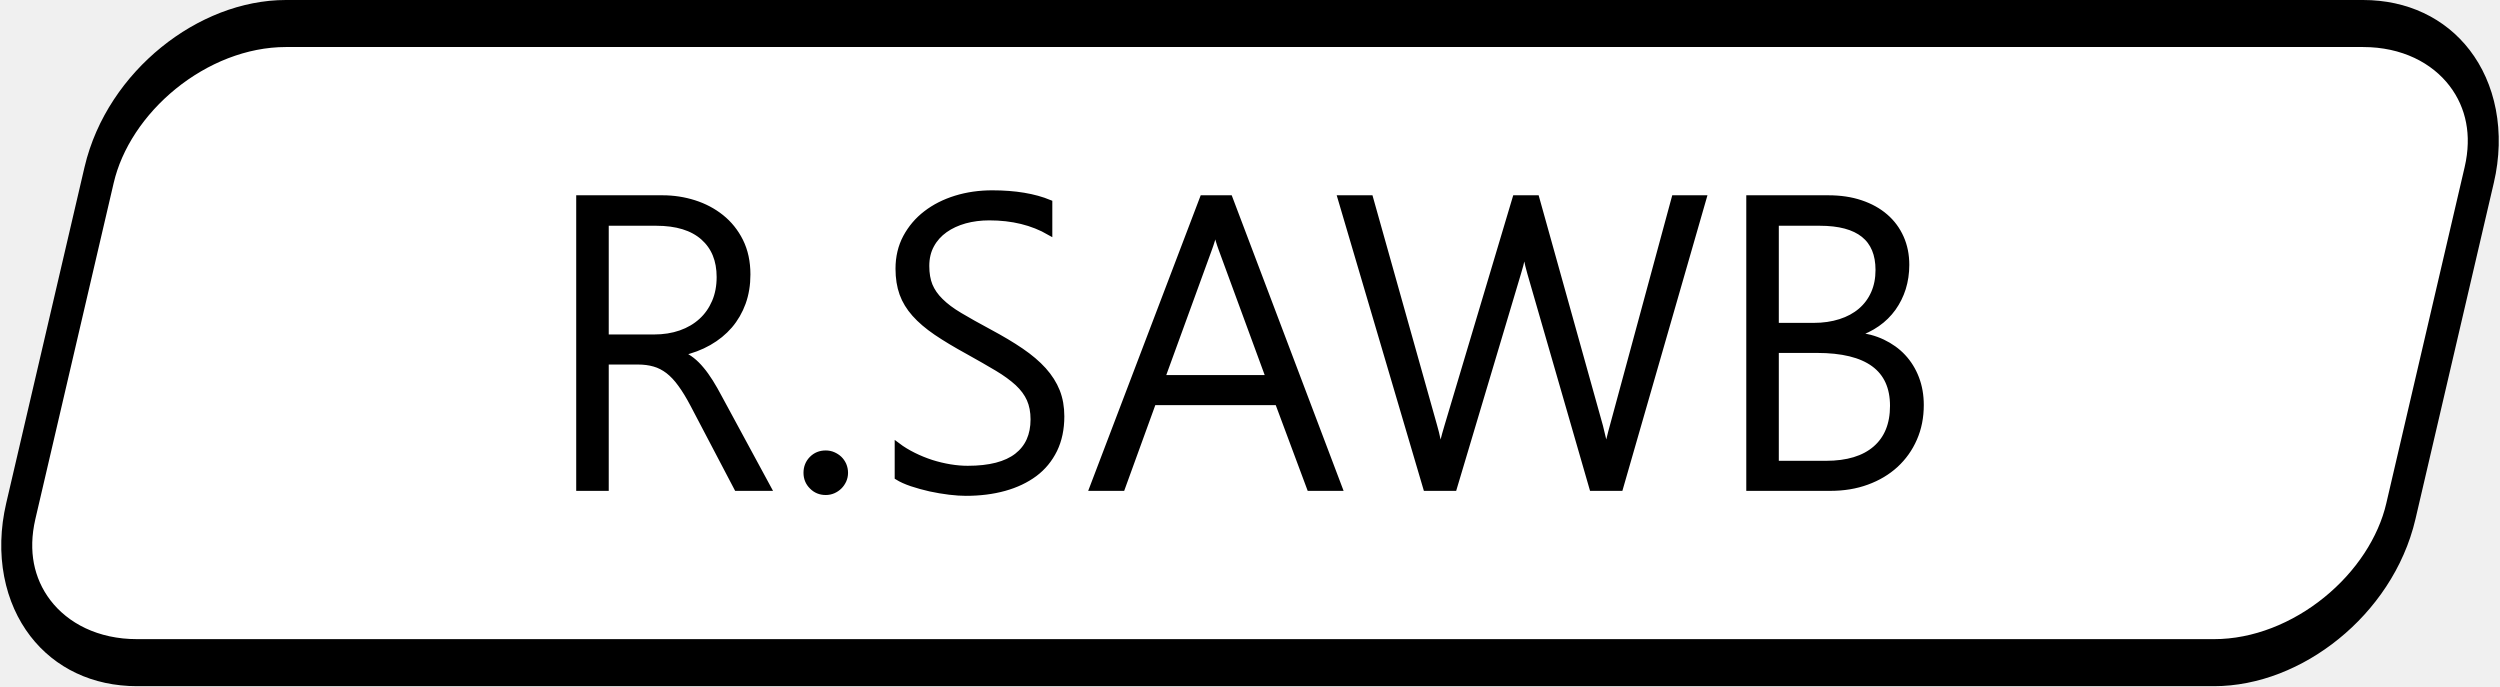
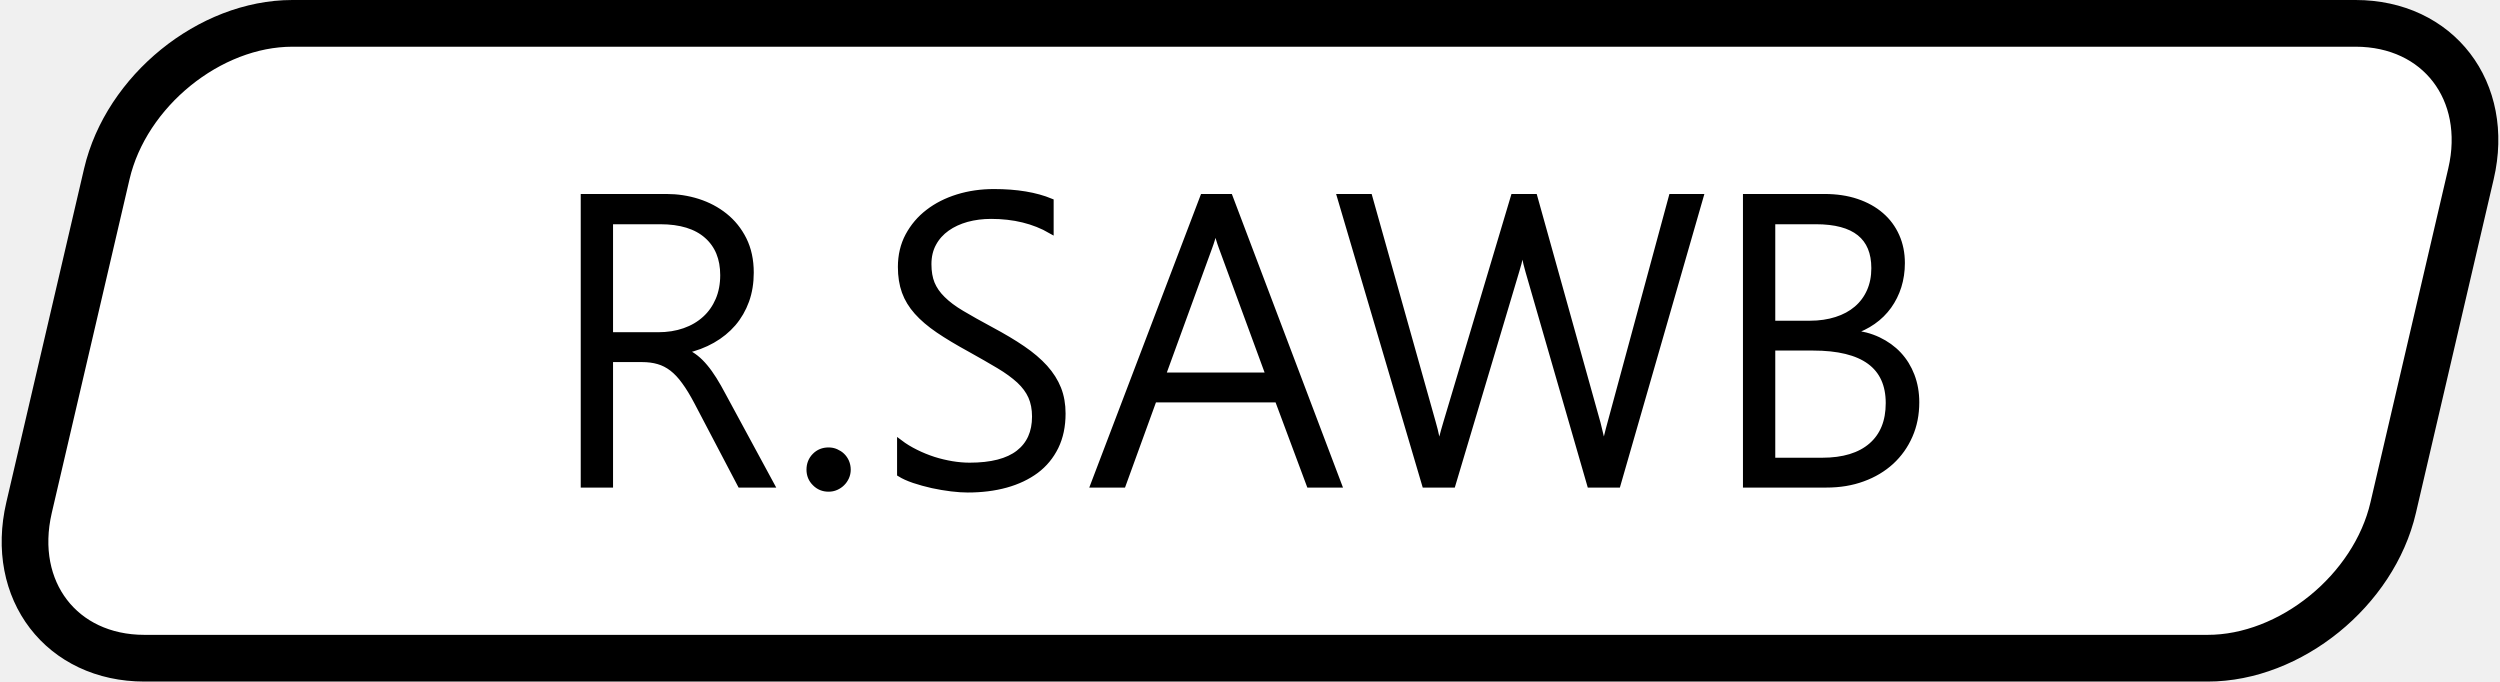
- <svg xmlns="http://www.w3.org/2000/svg" xml:space="preserve" width="889px" height="244px" version="1.1" style="shape-rendering:geometricPrecision; text-rendering:geometricPrecision; image-rendering:optimizeQuality; fill-rule:evenodd; clip-rule:evenodd" viewBox="0 0 2043.52 561.46">
+ <svg xmlns="http://www.w3.org/2000/svg" xml:space="preserve" width="895px" height="244px" version="1.1" style="shape-rendering:geometricPrecision; text-rendering:geometricPrecision; image-rendering:optimizeQuality; fill-rule:evenodd; clip-rule:evenodd" viewBox="0 0 2101.49 573.71">
  <defs>
    <style type="text/css">
   
-     .str0 {stroke:black;stroke-width:4.59;stroke-miterlimit:22.926}
+     .str0 {stroke:black;stroke-width:4.69;stroke-miterlimit:22.926}
    .fil0 {fill:white}
    .fil2 {fill:black;fill-rule:nonzero}
    .fil1 {fill:black;fill-rule:nonzero}
   
  </style>
  </defs>
  <g id="Capa_x0020_1">
    <g>
-       <path class="fil0" d="M232.89 19.24l1699.61 0c68.19,0 110.97,55.78 95.08,123.96l-64.1 275.05c-15.88,68.19 -84.67,123.97 -152.85,123.97l-1699.61 0c-68.18,0 -110.97,-55.78 -95.08,-123.97l64.1 -275.05c15.89,-68.18 84.67,-123.96 152.85,-123.96z" />
-       <path id="_1" class="fil1" d="M1932.49 38.48l-1699.61 0 0.03 -38.48 1699.61 0 0 0 -0.03 38.48zm107.04 111.11l-23.89 -12.78 0 0 1.05 -5.06 0.76 -4.9 0.5 -4.74 0.24 -4.57 0.01 -4.45 -0.23 -4.32 -0.45 -4.2 -0.67 -4.1 -0.89 -4.03 -1.11 -3.95 -1.34 -3.88 -1.56 -3.83 -1.8 -3.75 -2.04 -3.68 -2.28 -3.59 -2.53 -3.51 -2.76 -3.39 -3.01 -3.27 -3.25 -3.13 -3.48 -2.97 -3.72 -2.81 -3.94 -2.63 -4.17 -2.43 -4.39 -2.23 -4.59 -2 -4.8 -1.77 -4.99 -1.53 -5.19 -1.28 -5.37 -1 -5.55 -0.74 -5.72 -0.44 -5.88 -0.15 0.03 -38.48 6.75 0.17 6.6 0.52 6.45 0.85 6.3 1.18 6.14 1.51 5.96 1.82 5.79 2.14 5.62 2.46 5.43 2.75 5.24 3.06 5.04 3.36 4.84 3.66 4.63 3.95 4.4 4.25 4.18 4.54 3.94 4.83 3.69 5.12 3.43 5.41 3.16 5.7 2.86 5.97 2.56 6.24 2.23 6.49 1.89 6.74 1.54 6.95 1.16 7.14 0.78 7.3 0.39 7.43 0 7.52 -0.41 7.6 -0.8 7.64 -1.19 7.65 -1.59 7.64 0 0zm-87.99 262.27l64.1 -275.05 23.89 12.78 -64.1 275.06 -23.89 -12.79zm-140.93 149.6l0.03 -38.48 0 0 5.98 -0.15 5.97 -0.45 5.97 -0.74 5.95 -1.03 5.92 -1.3 5.89 -1.58 5.84 -1.84 5.77 -2.09 5.7 -2.34 5.63 -2.59 5.53 -2.81 5.44 -3.04 5.31 -3.24 5.19 -3.45 5.06 -3.65 4.92 -3.84 4.76 -4.01 4.58 -4.17 4.42 -4.32 4.22 -4.47 4.03 -4.6 3.82 -4.72 3.61 -4.83 3.37 -4.91 3.15 -5 2.89 -5.06 2.65 -5.1 2.4 -5.15 2.13 -5.16 1.87 -5.16 1.6 -5.16 1.33 -5.16 23.89 12.79 -1.95 7.55 -2.29 7.39 -2.6 7.21 -2.9 7.01 -3.17 6.83 -3.44 6.63 -3.7 6.45 -3.93 6.25 -4.16 6.06 -4.38 5.86 -4.59 5.67 -4.78 5.46 -4.97 5.26 -5.15 5.05 -5.32 4.83 -5.48 4.61 -5.62 4.39 -5.77 4.16 -5.9 3.93 -6.02 3.68 -6.14 3.43 -6.25 3.17 -6.34 2.91 -6.43 2.65 -6.51 2.36 -6.58 2.07 -6.64 1.77 -6.69 1.48 -6.74 1.16 -6.77 0.85 -6.8 0.51 -6.81 0.17 0 0zm-1699.57 -38.48l1699.6 0 -0.03 38.48 -1699.61 0 0 0 0.04 -38.48zm-107.05 -111.12l23.9 12.79 0 0 -1.05 5.06 -0.77 4.9 -0.5 4.73 -0.24 4.58 0 4.45 0.22 4.31 0.45 4.21 0.67 4.1 0.89 4.03 1.12 3.95 1.33 3.88 1.57 3.83 1.8 3.75 2.04 3.68 2.28 3.6 2.52 3.49 2.76 3.4 3.01 3.27 3.25 3.12 3.49 2.98 3.71 2.81 3.95 2.63 4.16 2.43 4.39 2.23 4.59 2 4.8 1.77 5 1.53 5.18 1.28 5.37 1 5.55 0.74 5.72 0.44 5.89 0.15 -0.04 38.48 -6.75 -0.17 -6.6 -0.52 -6.45 -0.85 -6.3 -1.18 -6.13 -1.51 -5.97 -1.82 -5.79 -2.14 -5.62 -2.46 -5.43 -2.75 -5.24 -3.06 -5.04 -3.36 -4.84 -3.66 -4.62 -3.95 -4.41 -4.25 -4.18 -4.54 -3.94 -4.83 -3.69 -5.13 -3.43 -5.4 -3.16 -5.7 -2.86 -5.97 -2.56 -6.24 -2.23 -6.5 -1.89 -6.73 -1.53 -6.95 -1.17 -7.14 -0.78 -7.3 -0.39 -7.43 0.01 -7.53 0.4 -7.59 0.8 -7.64 1.2 -7.65 1.58 -7.65 0 0zm88 -262.27l-64.1 275.06 -23.9 -12.79 64.1 -275.05 0 0 23.9 12.78zm140.92 -149.59l-0.03 38.48 0 0 -5.98 0.15 -5.97 0.45 -5.97 0.74 -5.95 1.03 -5.92 1.3 -5.89 1.58 -5.83 1.84 -5.78 2.09 -5.71 2.34 -5.62 2.59 -5.53 2.81 -5.43 3.04 -5.32 3.25 -5.19 3.44 -5.06 3.65 -4.91 3.84 -4.76 4.01 -4.59 4.17 -4.41 4.32 -4.23 4.47 -4.03 4.61 -3.82 4.71 -3.6 4.82 -3.38 4.92 -3.14 5 -2.9 5.05 -2.65 5.11 -2.39 5.14 -2.14 5.16 -1.86 5.17 -1.6 5.16 -1.33 5.15 -23.9 -12.78 1.95 -7.56 2.29 -7.38 2.6 -7.21 2.9 -7.01 3.17 -6.83 3.45 -6.64 3.69 -6.44 3.94 -6.25 4.16 -6.06 4.38 -5.87 4.58 -5.66 4.79 -5.46 4.96 -5.26 5.16 -5.04 5.31 -4.84 5.48 -4.61 5.62 -4.39 5.77 -4.16 5.9 -3.93 6.03 -3.68 6.13 -3.43 6.25 -3.17 6.34 -2.91 6.43 -2.65 6.51 -2.36 6.58 -2.07 6.64 -1.77 6.69 -1.48 6.74 -1.16 6.77 -0.85 6.8 -0.51 6.81 -0.17 0 0z" />
+       <path class="fil0" d="M244.67 19.66l1736.69 0c69.67,0 113.38,57 97.15,126.66l-65.49 281.06c-16.24,69.67 -86.53,126.67 -156.2,126.67l-1736.68 0c-69.67,0 -113.39,-57 -97.15,-126.67l65.49 -281.06c16.24,-69.66 86.52,-126.66 156.19,-126.66z" />
+       <path id="_1" class="fil1" d="M1981.36 39.32l-1736.68 0 -0.02 -39.32 1736.69 0 0 0 0.01 39.32zm116.28 111.47l-38.26 -8.94 0 0 1.15 -5.54 0.86 -5.45 0.56 -5.32 0.27 -5.2 0 -5.08 -0.26 -4.94 -0.51 -4.81 -0.76 -4.67 -1 -4.53 -1.23 -4.38 -1.46 -4.23 -1.67 -4.09 -1.89 -3.93 -2.09 -3.77 -2.29 -3.62 -2.49 -3.46 -2.69 -3.29 -2.87 -3.12 -3.06 -2.95 -3.25 -2.78 -3.44 -2.6 -3.62 -2.41 -3.8 -2.22 -3.99 -2.02 -4.17 -1.82 -4.36 -1.61 -4.54 -1.39 -4.72 -1.16 -4.9 -0.92 -5.09 -0.67 -5.26 -0.42 -5.45 -0.13 -0.01 -39.32 7.47 0.19 7.33 0.58 7.17 0.94 7.02 1.32 6.85 1.68 6.66 2.04 6.47 2.38 6.26 2.74 6.04 3.07 5.81 3.39 5.56 3.7 5.3 4.01 5.04 4.31 4.76 4.58 4.47 4.86 4.17 5.11 3.86 5.36 3.54 5.58 3.21 5.8 2.89 6.02 2.53 6.19 2.19 6.37 1.84 6.54 1.48 6.68 1.11 6.82 0.75 6.95 0.36 7.06 0 7.14 -0.38 7.25 -0.78 7.32 -1.15 7.38 -1.54 7.43 0 0zm-103.75 272.12l65.49 -281.06 38.26 8.94 -65.5 281.06 -38.25 -8.94zm-137.06 150.8l-0.01 -39.32 0 0 5.54 -0.14 5.57 -0.42 5.57 -0.69 5.58 -0.96 5.58 -1.23 5.57 -1.5 5.53 -1.74 5.5 -1.99 5.45 -2.24 5.39 -2.48 5.33 -2.7 5.24 -2.93 5.15 -3.15 5.04 -3.35 4.93 -3.56 4.8 -3.74 4.66 -3.93 4.52 -4.1 4.35 -4.28 4.19 -4.42 4 -4.57 3.82 -4.72 3.61 -4.84 3.41 -4.96 3.19 -5.07 2.96 -5.17 2.73 -5.25 2.49 -5.35 2.23 -5.41 1.98 -5.47 1.71 -5.53 1.45 -5.59 38.25 8.94 -1.91 7.4 -2.26 7.29 -2.58 7.17 -2.91 7.03 -3.2 6.88 -3.5 6.75 -3.77 6.58 -4.04 6.43 -4.3 6.25 -4.54 6.08 -4.78 5.9 -4.99 5.7 -5.22 5.52 -5.41 5.31 -5.61 5.1 -5.79 4.88 -5.97 4.65 -6.14 4.43 -6.29 4.18 -6.44 3.93 -6.58 3.68 -6.71 3.42 -6.84 3.13 -6.94 2.85 -7.06 2.56 -7.15 2.26 -7.23 1.93 -7.32 1.62 -7.38 1.27 -7.45 0.92 -7.48 0.57 -7.52 0.19 0 0zm-1736.7 -39.32l1736.69 0 0.01 39.32 -1736.69 0 0 0 -0.01 -39.32zm-116.27 -111.48l38.25 8.94 0 0 -1.15 5.55 -0.85 5.44 -0.56 5.33 -0.27 5.19 -0.01 5.08 0.26 4.94 0.52 4.82 0.76 4.66 1 4.53 1.23 4.39 1.46 4.23 1.67 4.09 1.88 3.93 2.1 3.78 2.29 3.61 2.49 3.45 2.68 3.3 2.88 3.12 3.06 2.95 3.25 2.78 3.44 2.6 3.61 2.41 3.81 2.22 3.99 2.02 4.17 1.82 4.36 1.61 4.54 1.39 4.72 1.16 4.9 0.92 5.09 0.67 5.26 0.41 5.44 0.14 0.01 39.32 -7.46 -0.2 -7.33 -0.57 -7.18 -0.94 -7.02 -1.32 -6.85 -1.68 -6.65 -2.04 -6.47 -2.39 -6.26 -2.73 -6.04 -3.07 -5.81 -3.39 -5.56 -3.7 -5.31 -4.02 -5.03 -4.29 -4.76 -4.59 -4.47 -4.86 -4.17 -5.11 -3.87 -5.36 -3.53 -5.58 -3.22 -5.81 -2.88 -6 -2.54 -6.2 -2.19 -6.38 -1.84 -6.53 -1.47 -6.69 -1.12 -6.82 -0.74 -6.94 -0.37 -7.06 0.01 -7.16 0.38 -7.24 0.77 -7.32 1.15 -7.37 1.55 -7.44 0 0zm103.75 -272.12l-65.5 281.06 -38.25 -8.94 65.49 -281.06 0 0 38.26 8.94zm137.05 -150.79l0.02 39.32 0 0 -5.55 0.14 -5.57 0.42 -5.57 0.69 -5.58 0.96 -5.58 1.23 -5.56 1.49 -5.54 1.75 -5.49 1.99 -5.45 2.24 -5.4 2.47 -5.32 2.71 -5.24 2.93 -5.16 3.15 -5.03 3.35 -4.93 3.55 -4.8 3.75 -4.66 3.93 -4.52 4.1 -4.36 4.27 -4.18 4.43 -4.01 4.58 -3.81 4.7 -3.61 4.84 -3.41 4.96 -3.19 5.07 -2.97 5.17 -2.72 5.26 -2.49 5.34 -2.24 5.41 -1.97 5.48 -1.72 5.53 -1.44 5.58 -38.26 -8.94 1.91 -7.39 2.26 -7.29 2.59 -7.17 2.9 -7.03 3.21 -6.89 3.49 -6.74 3.78 -6.59 4.04 -6.42 4.3 -6.25 4.54 -6.08 4.77 -5.9 5 -5.71 5.21 -5.51 5.42 -5.31 5.6 -5.09 5.8 -4.89 5.96 -4.65 6.14 -4.43 6.3 -4.18 6.44 -3.94 6.57 -3.67 6.72 -3.42 6.83 -3.13 6.95 -2.86 7.05 -2.56 7.15 -2.25 7.24 -1.93 7.31 -1.62 7.39 -1.27 7.44 -0.93 7.49 -0.56 7.51 -0.19 0 0z" />
    </g>
-     <path class="fil2 str0" d="M601.86 399.36l-35.7 -68.07c-3.56,-6.78 -6.95,-12.37 -10.28,-16.89 -3.28,-4.58 -6.72,-8.19 -10.22,-10.9 -3.51,-2.66 -7.29,-4.64 -11.31,-5.77 -4.06,-1.18 -8.52,-1.75 -13.5,-1.75l-26.1 0 0 103.38 -22.03 0 0 -237.27 68.3 0c8.93,0 17.57,1.3 25.93,3.96 8.3,2.65 15.71,6.55 22.2,11.75 6.5,5.2 11.75,11.69 15.65,19.49 3.9,7.85 5.88,16.95 5.88,27.28 0,8.37 -1.25,16.11 -3.79,23.17 -2.54,7 -6.16,13.27 -10.84,18.75 -4.69,5.42 -10.34,10.06 -17.01,13.84 -6.72,3.84 -14.24,6.67 -22.59,8.53l0 0.68c3.21,1.3 6.1,3.05 8.75,5.14 2.65,2.09 5.2,4.63 7.68,7.63 2.49,2.94 4.92,6.38 7.35,10.22 2.43,3.9 4.97,8.31 7.57,13.28l39.82 73.55 -25.76 0zm-107.11 -216.93l0 93.55 39.32 0c7.97,0 15.2,-1.13 21.81,-3.44 6.61,-2.32 12.26,-5.65 16.95,-9.94 4.69,-4.24 8.3,-9.44 10.9,-15.48 2.6,-6.05 3.9,-12.88 3.9,-20.46 0,-13.78 -4.41,-24.57 -13.28,-32.42 -8.87,-7.85 -21.69,-11.81 -38.47,-11.81l-41.13 0zm179.82 220.32c-4.41,0 -8.19,-1.52 -11.24,-4.63 -3.11,-3.05 -4.63,-6.84 -4.63,-11.24 0,-4.47 1.52,-8.31 4.52,-11.36 3.05,-3.1 6.83,-4.63 11.35,-4.63 2.2,0 4.24,0.39 6.16,1.24 1.92,0.85 3.61,1.92 5.03,3.28 1.46,1.41 2.59,3.05 3.5,5.03 0.84,2.03 1.3,4.18 1.3,6.44 0,2.2 -0.46,4.29 -1.3,6.21 -0.91,1.92 -2.04,3.62 -3.5,5.03 -1.42,1.41 -3.11,2.54 -5.03,3.39 -1.92,0.84 -3.96,1.24 -6.16,1.24zm58.75 -38.19c3.95,2.99 8.36,5.65 13.16,8.02 4.74,2.38 9.66,4.35 14.69,5.99 4.97,1.58 10.05,2.77 15.08,3.62 5.08,0.84 9.94,1.24 14.57,1.24 17.91,0 31.36,-3.45 40.29,-10.39 8.92,-6.95 13.38,-16.89 13.38,-29.89 0,-6.27 -1.07,-11.81 -3.16,-16.5 -2.09,-4.68 -5.31,-9.03 -9.72,-13.16 -4.46,-4.07 -10,-8.13 -16.72,-12.14 -6.72,-4.01 -14.69,-8.59 -23.84,-13.67 -10.11,-5.54 -18.81,-10.74 -26.04,-15.65 -7.23,-4.92 -13.11,-9.95 -17.68,-15.09 -4.58,-5.14 -7.97,-10.67 -10.11,-16.6 -2.15,-5.99 -3.23,-12.77 -3.23,-20.4 0,-9.6 2.04,-18.19 6.11,-25.81 4.12,-7.63 9.6,-14.13 16.55,-19.44 6.95,-5.36 15.08,-9.49 24.4,-12.37 9.32,-2.88 19.27,-4.29 29.83,-4.29 18.64,0 34.29,2.6 46.83,7.79l0 24.29c-14.01,-8.07 -30.39,-12.08 -49.26,-12.08 -7.06,0 -13.67,0.84 -19.94,2.54 -6.21,1.75 -11.64,4.24 -16.33,7.57 -4.69,3.33 -8.41,7.45 -11.07,12.37 -2.71,4.92 -4.07,10.62 -4.07,17.12 0,6.21 0.91,11.52 2.72,15.98 1.86,4.47 4.74,8.7 8.81,12.66 4.01,4.01 9.26,7.96 15.87,11.86 6.56,3.9 14.58,8.42 24.07,13.5 9.88,5.31 18.58,10.45 25.93,15.48 7.4,5.03 13.56,10.28 18.47,15.71 4.92,5.48 8.59,11.29 11.02,17.39 2.43,6.16 3.61,12.94 3.61,20.46 0,10.39 -1.92,19.48 -5.76,27.4 -3.9,7.9 -9.26,14.46 -16.21,19.65 -6.95,5.14 -15.2,9.1 -24.8,11.75 -9.61,2.66 -20.11,3.96 -31.58,3.96 -3.73,0 -8.19,-0.28 -13.39,-0.9 -5.2,-0.63 -10.4,-1.53 -15.71,-2.66 -5.3,-1.19 -10.33,-2.6 -15.13,-4.18 -4.81,-1.64 -8.65,-3.39 -11.64,-5.25l0 -25.88zm337.25 34.8l-26.15 -70.16 -101.75 0 -25.47 70.16 -24.52 0 90.33 -237.27 22.2 0 89.82 237.27 -24.46 0zm-72.31 -195.74c-0.79,-2.09 -1.58,-4.52 -2.42,-7.29 -0.85,-2.71 -1.53,-5.88 -2.1,-9.43l-0.62 0c-0.67,3.55 -1.41,6.72 -2.26,9.43 -0.84,2.77 -1.64,5.2 -2.43,7.29l-38.47 105.58 87.11 0 -38.81 -105.58zm326.47 195.74l-23 0 -50.78 -175.86c-1.24,-4.23 -2.2,-8.24 -2.94,-12.09 -0.68,-3.89 -1.13,-7.62 -1.24,-11.24l-0.62 0c-0.45,6.38 -2.04,14.07 -4.8,22.99l-52.6 176.2 -22.99 0 -69.99 -237.27 24.46 0 52.31 186.15c1.19,4.06 2.14,7.96 2.88,11.63 0.74,3.73 1.3,7.29 1.75,10.68l0.62 0c0.68,-4.97 2.49,-12.37 5.48,-22.31l55.59 -186.15 17.34 0 52.15 186.82c0.96,3.73 1.86,7.4 2.65,11.02 0.74,3.56 1.36,7.06 1.81,10.45l0.68 0c0.17,-2.2 0.62,-4.69 1.3,-7.4 0.67,-2.77 1.41,-5.88 2.31,-9.27l51.92 -191.62 24.01 0 -68.3 237.27zm105.41 0l0 -237.27 64.8 0c9.83,0 18.7,1.3 26.55,3.96 7.91,2.65 14.63,6.38 20.17,11.18 5.59,4.81 9.82,10.57 12.82,17.29 2.99,6.72 4.46,14.12 4.46,22.2 0,6.84 -0.96,13.22 -2.82,19.21 -1.87,5.93 -4.58,11.35 -8.08,16.27 -3.56,4.91 -7.85,9.21 -12.99,12.77 -5.15,3.61 -10.96,6.44 -17.46,8.53l0 0.67c7.97,0.74 15.25,2.66 21.81,5.77 6.49,3.1 12.14,7.11 16.77,12.09 4.63,4.97 8.25,10.79 10.79,17.45 2.55,6.67 3.84,13.96 3.84,21.92 0,10 -1.81,19.21 -5.48,27.51 -3.61,8.31 -8.75,15.48 -15.31,21.53 -6.55,5.98 -14.4,10.67 -23.44,13.95 -9.03,3.33 -19.04,4.97 -29.99,4.97l-66.44 0zm22.03 -216.93l0 84.06 30.79 0c8.02,0 15.31,-1.07 21.81,-3.16 6.55,-2.09 12.09,-5.09 16.72,-9.04 4.63,-3.95 8.19,-8.76 10.68,-14.41 2.48,-5.59 3.72,-11.92 3.72,-18.98 0,-25.64 -15.98,-38.47 -47.96,-38.47l-35.76 0zm0 104.06l0 92.87 40.9 0c17.57,0 31.07,-4.12 40.51,-12.31 9.43,-8.19 14.17,-19.83 14.17,-34.97 0,-30.39 -20.72,-45.59 -62.13,-45.59l-33.45 0z" />
+     <path class="fil2 str0" d="M621.69 408.07l-36.48 -69.56c-3.64,-6.92 -7.1,-12.63 -10.51,-17.25 -3.35,-4.68 -6.87,-8.37 -10.44,-11.14 -3.58,-2.72 -7.45,-4.74 -11.55,-5.89 -4.16,-1.22 -8.72,-1.79 -13.8,-1.79l-26.67 0 0 105.63 -22.51 0 0 -242.44 69.79 0c9.12,0 17.95,1.33 26.5,4.04 8.48,2.72 16.04,6.7 22.68,12.01 6.64,5.31 12.01,11.95 15.99,19.91 3.99,8.03 6,17.32 6,27.88 0,8.55 -1.27,16.46 -3.86,23.67 -2.6,7.16 -6.29,13.57 -11.08,19.17 -4.8,5.54 -10.57,10.27 -17.38,14.14 -6.87,3.92 -14.55,6.81 -23.09,8.71l0 0.7c3.29,1.33 6.23,3.11 8.95,5.25 2.71,2.14 5.31,4.73 7.85,7.79 2.54,3 5.02,6.53 7.5,10.45 2.48,3.98 5.08,8.49 7.74,13.57l40.69 75.15 -26.32 0zm-109.45 -221.66l0 95.59 40.18 0c8.14,0 15.53,-1.15 22.28,-3.52 6.76,-2.36 12.53,-5.77 17.32,-10.16 4.79,-4.33 8.48,-9.64 11.14,-15.81 2.65,-6.18 3.98,-13.16 3.98,-20.9 0,-14.09 -4.5,-25.11 -13.56,-33.13 -9.06,-8.03 -22.17,-12.07 -39.31,-12.07l-42.03 0zm183.74 225.13c-4.5,0 -8.37,-1.56 -11.48,-4.74 -3.18,-3.11 -4.74,-6.98 -4.74,-11.48 0,-4.56 1.56,-8.49 4.62,-11.61 3.12,-3.17 6.99,-4.73 11.6,-4.73 2.25,0 4.33,0.4 6.29,1.27 1.97,0.87 3.7,1.96 5.14,3.35 1.5,1.44 2.66,3.12 3.58,5.14 0.87,2.07 1.33,4.27 1.33,6.58 0,2.25 -0.46,4.38 -1.33,6.34 -0.92,1.97 -2.08,3.7 -3.58,5.14 -1.44,1.45 -3.17,2.6 -5.14,3.47 -1.96,0.86 -4.04,1.27 -6.29,1.27zm60.03 -39.03c4.04,3.06 8.54,5.78 13.45,8.2 4.85,2.43 9.87,4.45 15.01,6.12 5.08,1.62 10.27,2.83 15.41,3.7 5.2,0.86 10.16,1.27 14.89,1.27 18.3,0 32.04,-3.53 41.16,-10.63 9.12,-7.1 13.68,-17.25 13.68,-30.53 0,-6.41 -1.09,-12.07 -3.23,-16.86 -2.14,-4.79 -5.42,-9.23 -9.93,-13.45 -4.56,-4.16 -10.22,-8.31 -17.09,-12.41 -6.86,-4.1 -15,-8.77 -24.35,-13.97 -10.34,-5.66 -19.23,-10.97 -26.62,-15.99 -7.38,-5.02 -13.39,-10.16 -18.06,-15.41 -4.68,-5.25 -8.14,-10.91 -10.33,-16.97 -2.2,-6.12 -3.3,-13.05 -3.3,-20.84 0,-9.81 2.08,-18.59 6.24,-26.38 4.21,-7.79 9.81,-14.43 16.91,-19.86 7.1,-5.48 15.42,-9.69 24.94,-12.64 9.52,-2.94 19.68,-4.38 30.48,-4.38 19.05,0 35.04,2.65 47.85,7.96l0 24.82c-14.31,-8.25 -31.05,-12.35 -50.34,-12.35 -7.21,0 -13.96,0.87 -20.37,2.6 -6.35,1.79 -11.89,4.33 -16.68,7.73 -4.8,3.41 -8.61,7.62 -11.32,12.65 -2.77,5.02 -4.16,10.85 -4.16,17.48 0,6.35 0.93,11.78 2.78,16.34 1.9,4.56 4.85,8.89 9,12.93 4.1,4.1 9.47,8.14 16.22,12.12 6.7,3.98 14.9,8.6 24.59,13.8 10.1,5.42 19,10.68 26.5,15.82 7.56,5.13 13.85,10.5 18.87,16.04 5.03,5.6 8.78,11.55 11.26,17.78 2.48,6.29 3.69,13.22 3.69,20.9 0,10.62 -1.96,19.91 -5.88,27.99 -3.99,8.09 -9.47,14.78 -16.57,20.09 -7.1,5.25 -15.53,9.29 -25.34,12.01 -9.82,2.71 -20.55,4.04 -32.27,4.04 -3.81,0 -8.37,-0.29 -13.68,-0.92 -5.31,-0.64 -10.62,-1.56 -16.05,-2.72 -5.42,-1.21 -10.56,-2.65 -15.47,-4.27 -4.9,-1.67 -8.83,-3.46 -11.89,-5.37l0 -26.44zm344.62 35.56l-26.73 -71.69 -103.96 0 -26.04 71.69 -25.05 0 92.3 -242.44 22.69 0 91.78 242.44 -24.99 0zm-73.89 -200.01c-0.81,-2.14 -1.62,-4.62 -2.48,-7.45 -0.87,-2.77 -1.56,-6 -2.14,-9.64l-0.64 0c-0.69,3.64 -1.44,6.87 -2.3,9.64 -0.87,2.83 -1.68,5.31 -2.49,7.45l-39.31 107.88 89.02 0 -39.66 -107.88zm333.59 200.01l-23.5 0 -51.89 -179.69c-1.27,-4.33 -2.25,-8.43 -3.01,-12.36 -0.69,-3.98 -1.15,-7.79 -1.27,-11.48l-0.63 0c-0.46,6.52 -2.08,14.37 -4.91,23.49l-53.74 180.04 -23.49 0 -71.52 -242.44 25 0 53.44 190.2c1.22,4.16 2.2,8.14 2.95,11.89 0.75,3.81 1.33,7.45 1.79,10.91l0.63 0c0.7,-5.08 2.54,-12.64 5.6,-22.8l56.8 -190.2 17.72 0 53.28 190.9c0.99,3.81 1.91,7.56 2.72,11.25 0.75,3.64 1.38,7.22 1.84,10.68l0.7 0c0.17,-2.25 0.63,-4.79 1.32,-7.56 0.7,-2.83 1.45,-6.01 2.37,-9.47l53.05 -195.8 24.53 0 -69.78 242.44zm107.71 0l0 -242.44 66.21 0c10.04,0 19.1,1.33 27.13,4.04 8.08,2.72 14.95,6.53 20.6,11.43 5.72,4.91 10.05,10.8 13.1,17.67 3.07,6.86 4.57,14.43 4.57,22.68 0,6.99 -0.99,13.51 -2.89,19.63 -1.91,6.06 -4.68,11.6 -8.26,16.62 -3.63,5.02 -8.02,9.41 -13.27,13.05 -5.25,3.69 -11.2,6.58 -17.84,8.71l0 0.7c8.14,0.75 15.59,2.71 22.29,5.88 6.63,3.18 12.4,7.28 17.14,12.36 4.73,5.08 8.42,11.02 11.02,17.83 2.6,6.82 3.93,14.26 3.93,22.4 0,10.22 -1.85,19.63 -5.6,28.11 -3.7,8.49 -8.95,15.82 -15.64,22 -6.7,6.11 -14.72,10.91 -23.96,14.25 -9.23,3.41 -19.45,5.08 -30.65,5.08l-67.88 0zm22.51 -221.66l0 85.9 31.46 0c8.2,0 15.64,-1.1 22.28,-3.24 6.7,-2.13 12.35,-5.19 17.09,-9.23 4.73,-4.04 8.37,-8.95 10.91,-14.72 2.54,-5.72 3.81,-12.18 3.81,-19.4 0,-26.2 -16.34,-39.31 -49.01,-39.31l-36.54 0zm0 106.33l0 94.9 41.79 0c17.95,0 31.75,-4.22 41.39,-12.59 9.64,-8.36 14.49,-20.26 14.49,-35.73 0,-31.05 -21.19,-46.58 -63.5,-46.58l-34.17 0z" />
  </g>
</svg>
